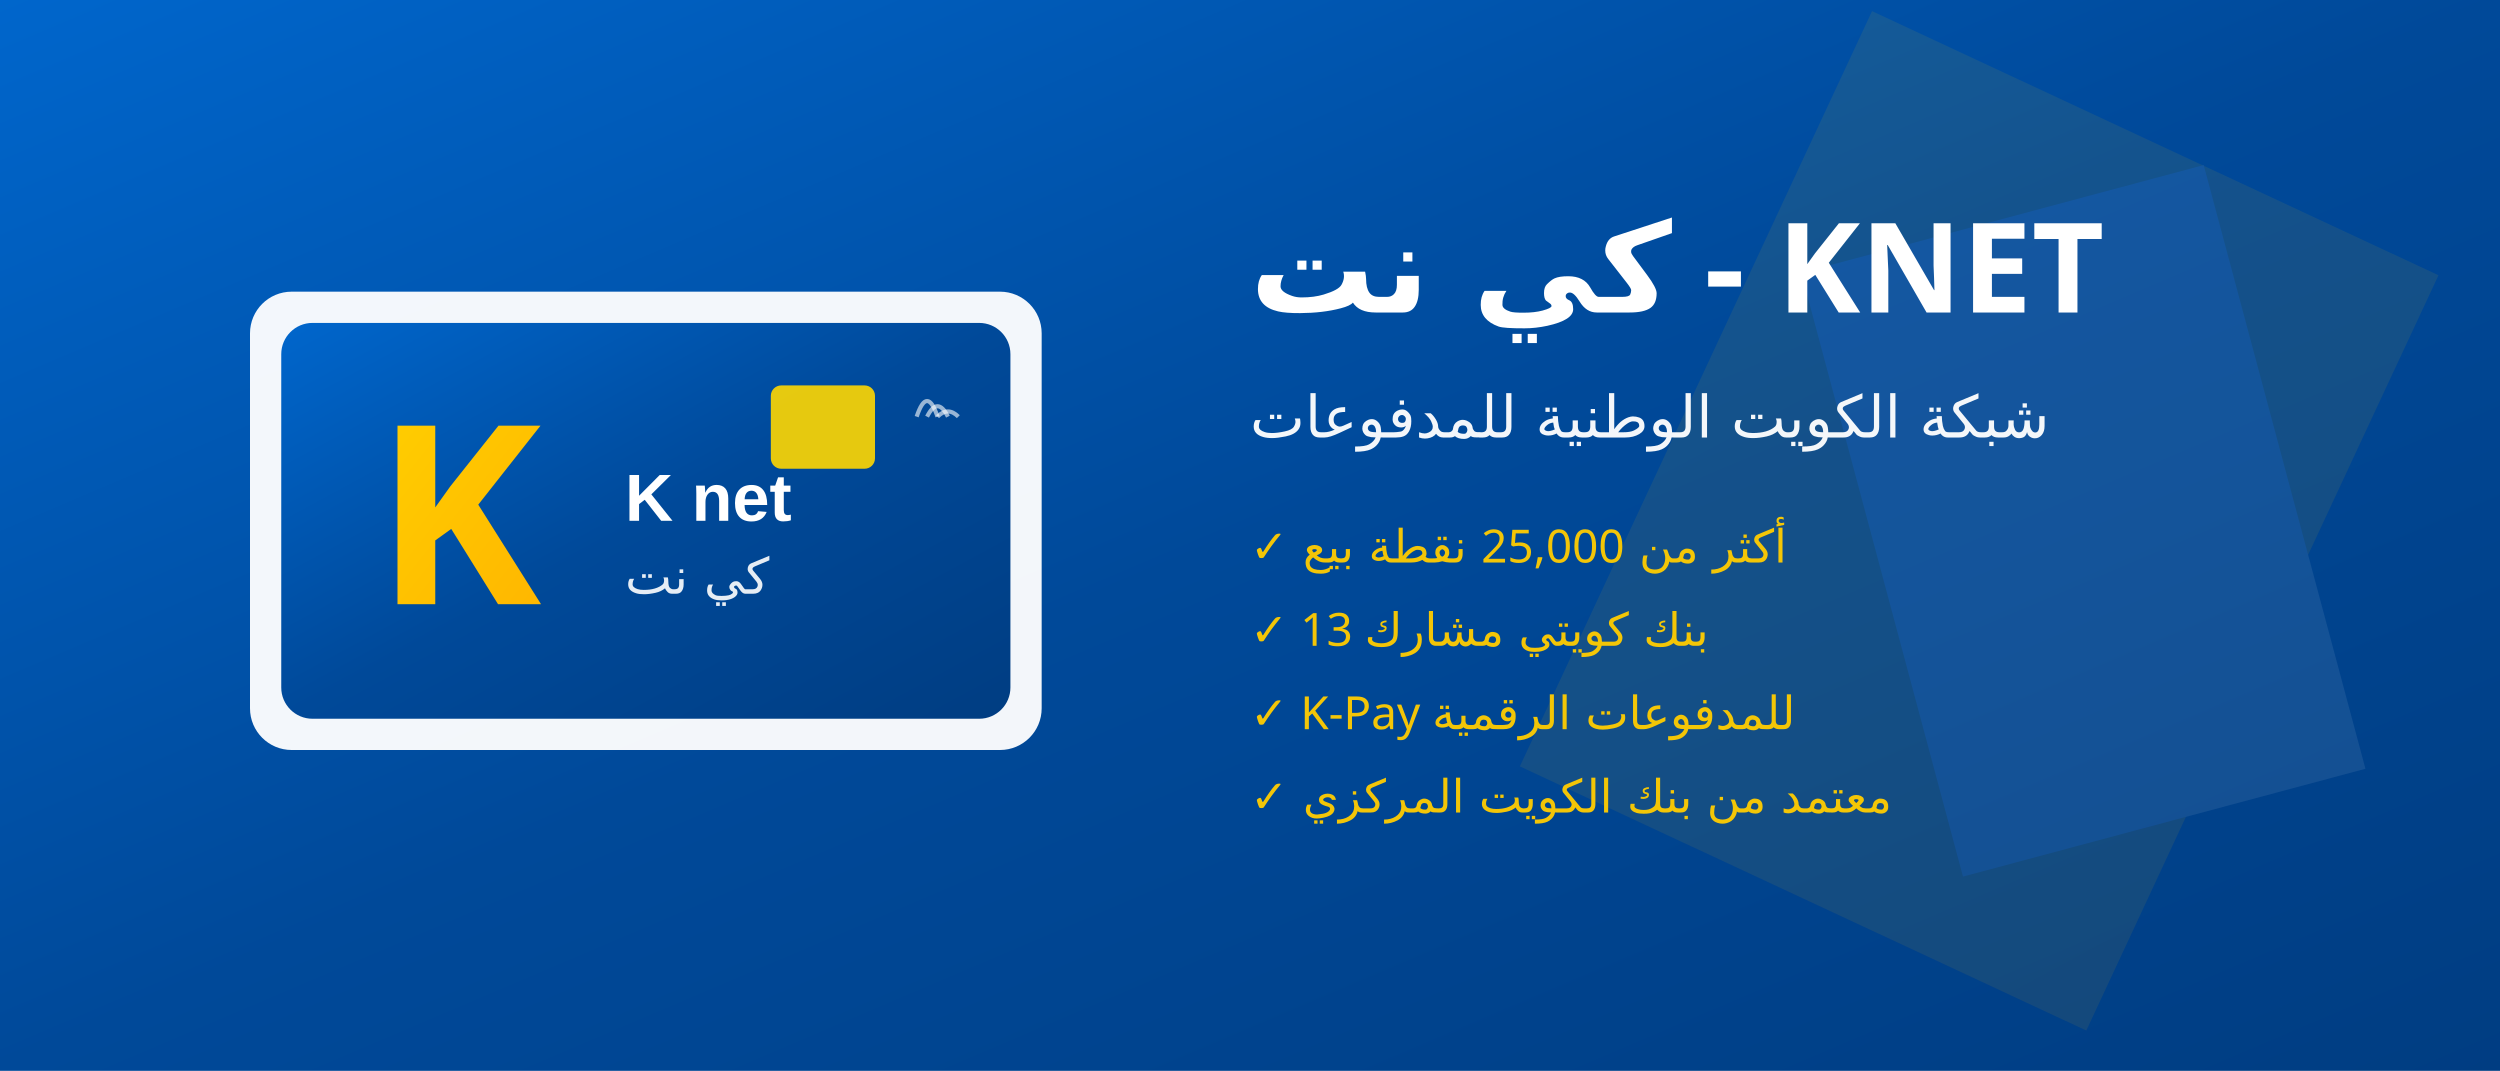
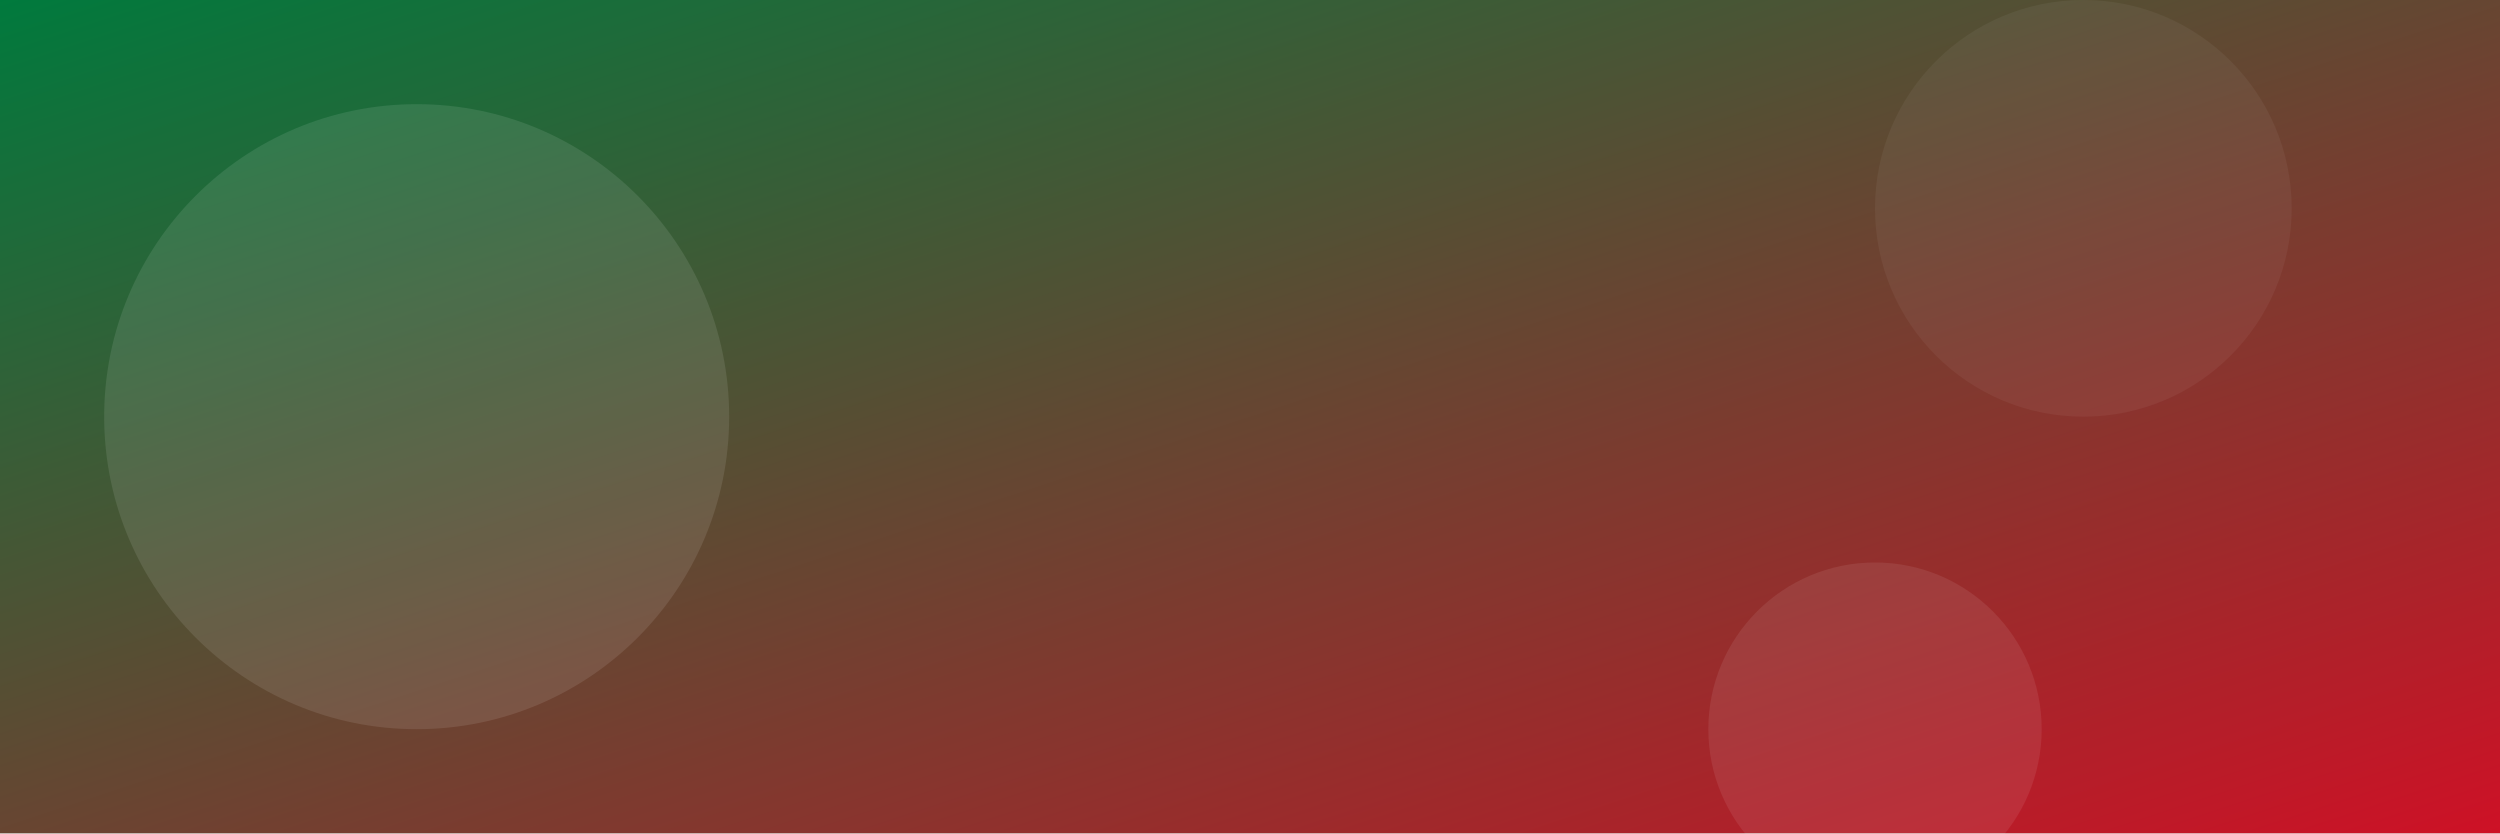
- <svg xmlns="http://www.w3.org/2000/svg" viewBox="0 0 1200 514">
+ <svg xmlns="http://www.w3.org/2000/svg" width="1200" height="400">
  <defs>
-     <linearGradient id="knet_real_bg" x1="0%" y1="0%" x2="100%" y2="100%">
-       <stop offset="0%" style="stop-color:#0066CC" />
-       <stop offset="50%" style="stop-color:#004999" />
-       <stop offset="100%" style="stop-color:#003D82" />
-     </linearGradient>
-     <linearGradient id="knet_gold" x1="0%" y1="0%" x2="100%" y2="100%">
-       <stop offset="0%" style="stop-color:#FFCC00" />
-       <stop offset="100%" style="stop-color:#FFB700" />
+     <linearGradient id="grad-knet" x1="0%" y1="0%" x2="100%" y2="100%">
+       <stop offset="0%" style="stop-color:#007A3D;stop-opacity:1" />
+       <stop offset="100%" style="stop-color:#CE1126;stop-opacity:1" />
    </linearGradient>
  </defs>
-   <rect width="1200" height="514" fill="url(#knet_real_bg)" />
-   <g opacity="0.08">
-     <rect x="800" y="50" width="300" height="400" fill="url(#knet_gold)" transform="rotate(25 950 250)" />
-     <rect x="900" y="100" width="200" height="300" fill="white" transform="rotate(-15 1000 250)" />
-   </g>
-   <g transform="translate(120, 140)">
-     <rect x="0" y="0" width="380" height="220" rx="20" fill="white" opacity="0.95" />
-     <rect x="15" y="15" width="350" height="190" rx="15" fill="url(#knet_real_bg)" />
-     <text x="60" y="150" font-family="Arial Black, sans-serif" font-size="120" font-weight="900" fill="url(#knet_gold)">
-       K
-     </text>
-     <text x="180" y="110" font-family="Arial, sans-serif" font-size="32" font-weight="bold" fill="white">
-       K net
-     </text>
-     <text x="180" y="145" font-family="Cairo, sans-serif" font-size="24" fill="white" opacity="0.9">
-       كي نت
-     </text>
-     <rect x="250" y="45" width="50" height="40" rx="5" fill="#FFD700" opacity="0.9" />
-     <g transform="translate(320, 45)">
-       <path d="M0,15 Q5,0 10,15" fill="none" stroke="white" stroke-width="2" opacity="0.6" />
-       <path d="M5,15 Q10,5 15,15" fill="none" stroke="white" stroke-width="2" opacity="0.6" />
-       <path d="M10,15 Q15,10 20,15" fill="none" stroke="white" stroke-width="2" opacity="0.6" />
-     </g>
-   </g>
-   <text x="600" y="150" font-family="Cairo, sans-serif" font-size="60" font-weight="bold" fill="white">
-     كي نت - KNET
-   </text>
-   <text x="600" y="210" font-family="Cairo, sans-serif" font-size="28" fill="white" opacity="0.95">
-     شبكة الكويت الوطنية للمدفوعات
-   </text>
-   <text x="600" y="270" font-family="Cairo, sans-serif" font-size="22" fill="#FFCC00" opacity="0.95">
-     ✓ أكثر من 25,000 نقطة بيع
-   </text>
-   <text x="600" y="310" font-family="Cairo, sans-serif" font-size="22" fill="#FFCC00" opacity="0.95">
-     ✓ 13 بنك كويتي مشارك
-   </text>
-   <text x="600" y="350" font-family="Cairo, sans-serif" font-size="22" fill="#FFCC00" opacity="0.95">
-     ✓ K-Pay للمدفوعات الرقمية
-   </text>
-   <text x="600" y="390" font-family="Cairo, sans-serif" font-size="22" fill="#FFCC00" opacity="0.95">
-     ✓ معتمد من بنك الكويت المركزي
-   </text>
+   <rect width="1200" height="400" fill="url(#grad-knet)" />
+   <circle cx="200" cy="200" r="150" fill="rgba(255,255,255,0.1)" />
+   <circle cx="1000" cy="100" r="100" fill="rgba(255,255,255,0.05)" />
+   <circle cx="900" cy="350" r="80" fill="rgba(255,255,255,0.08)" />
</svg>
